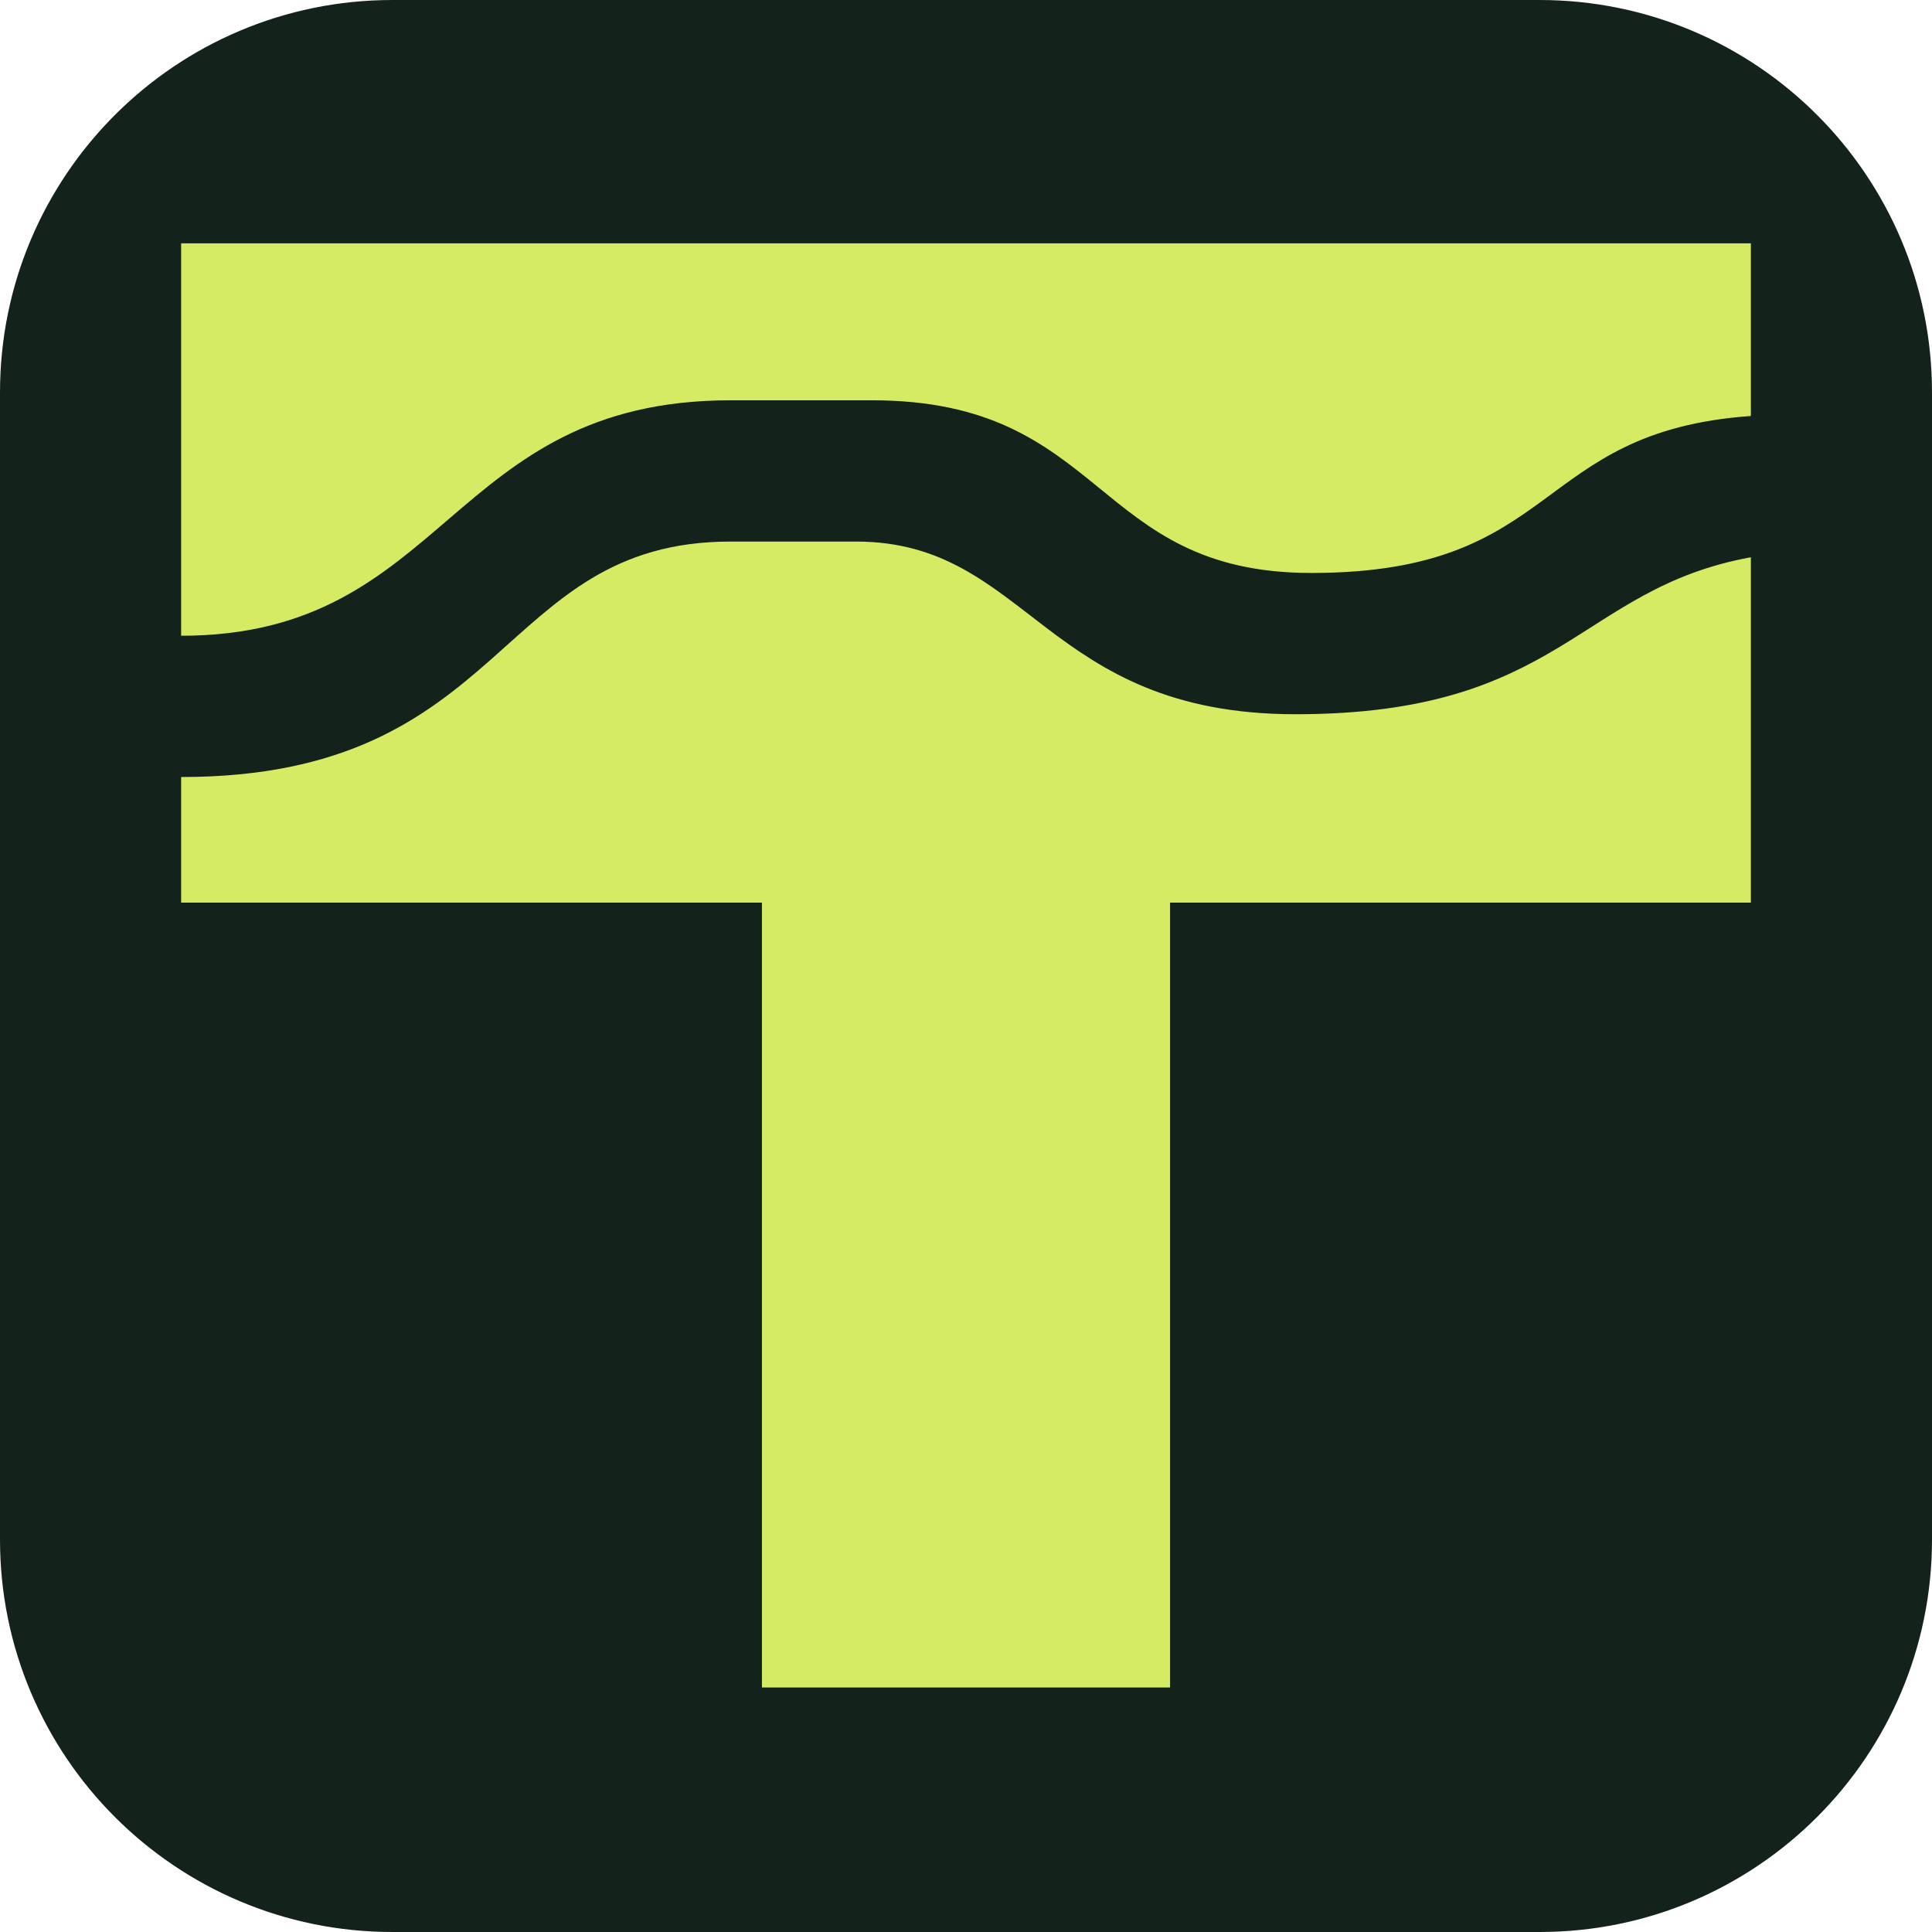
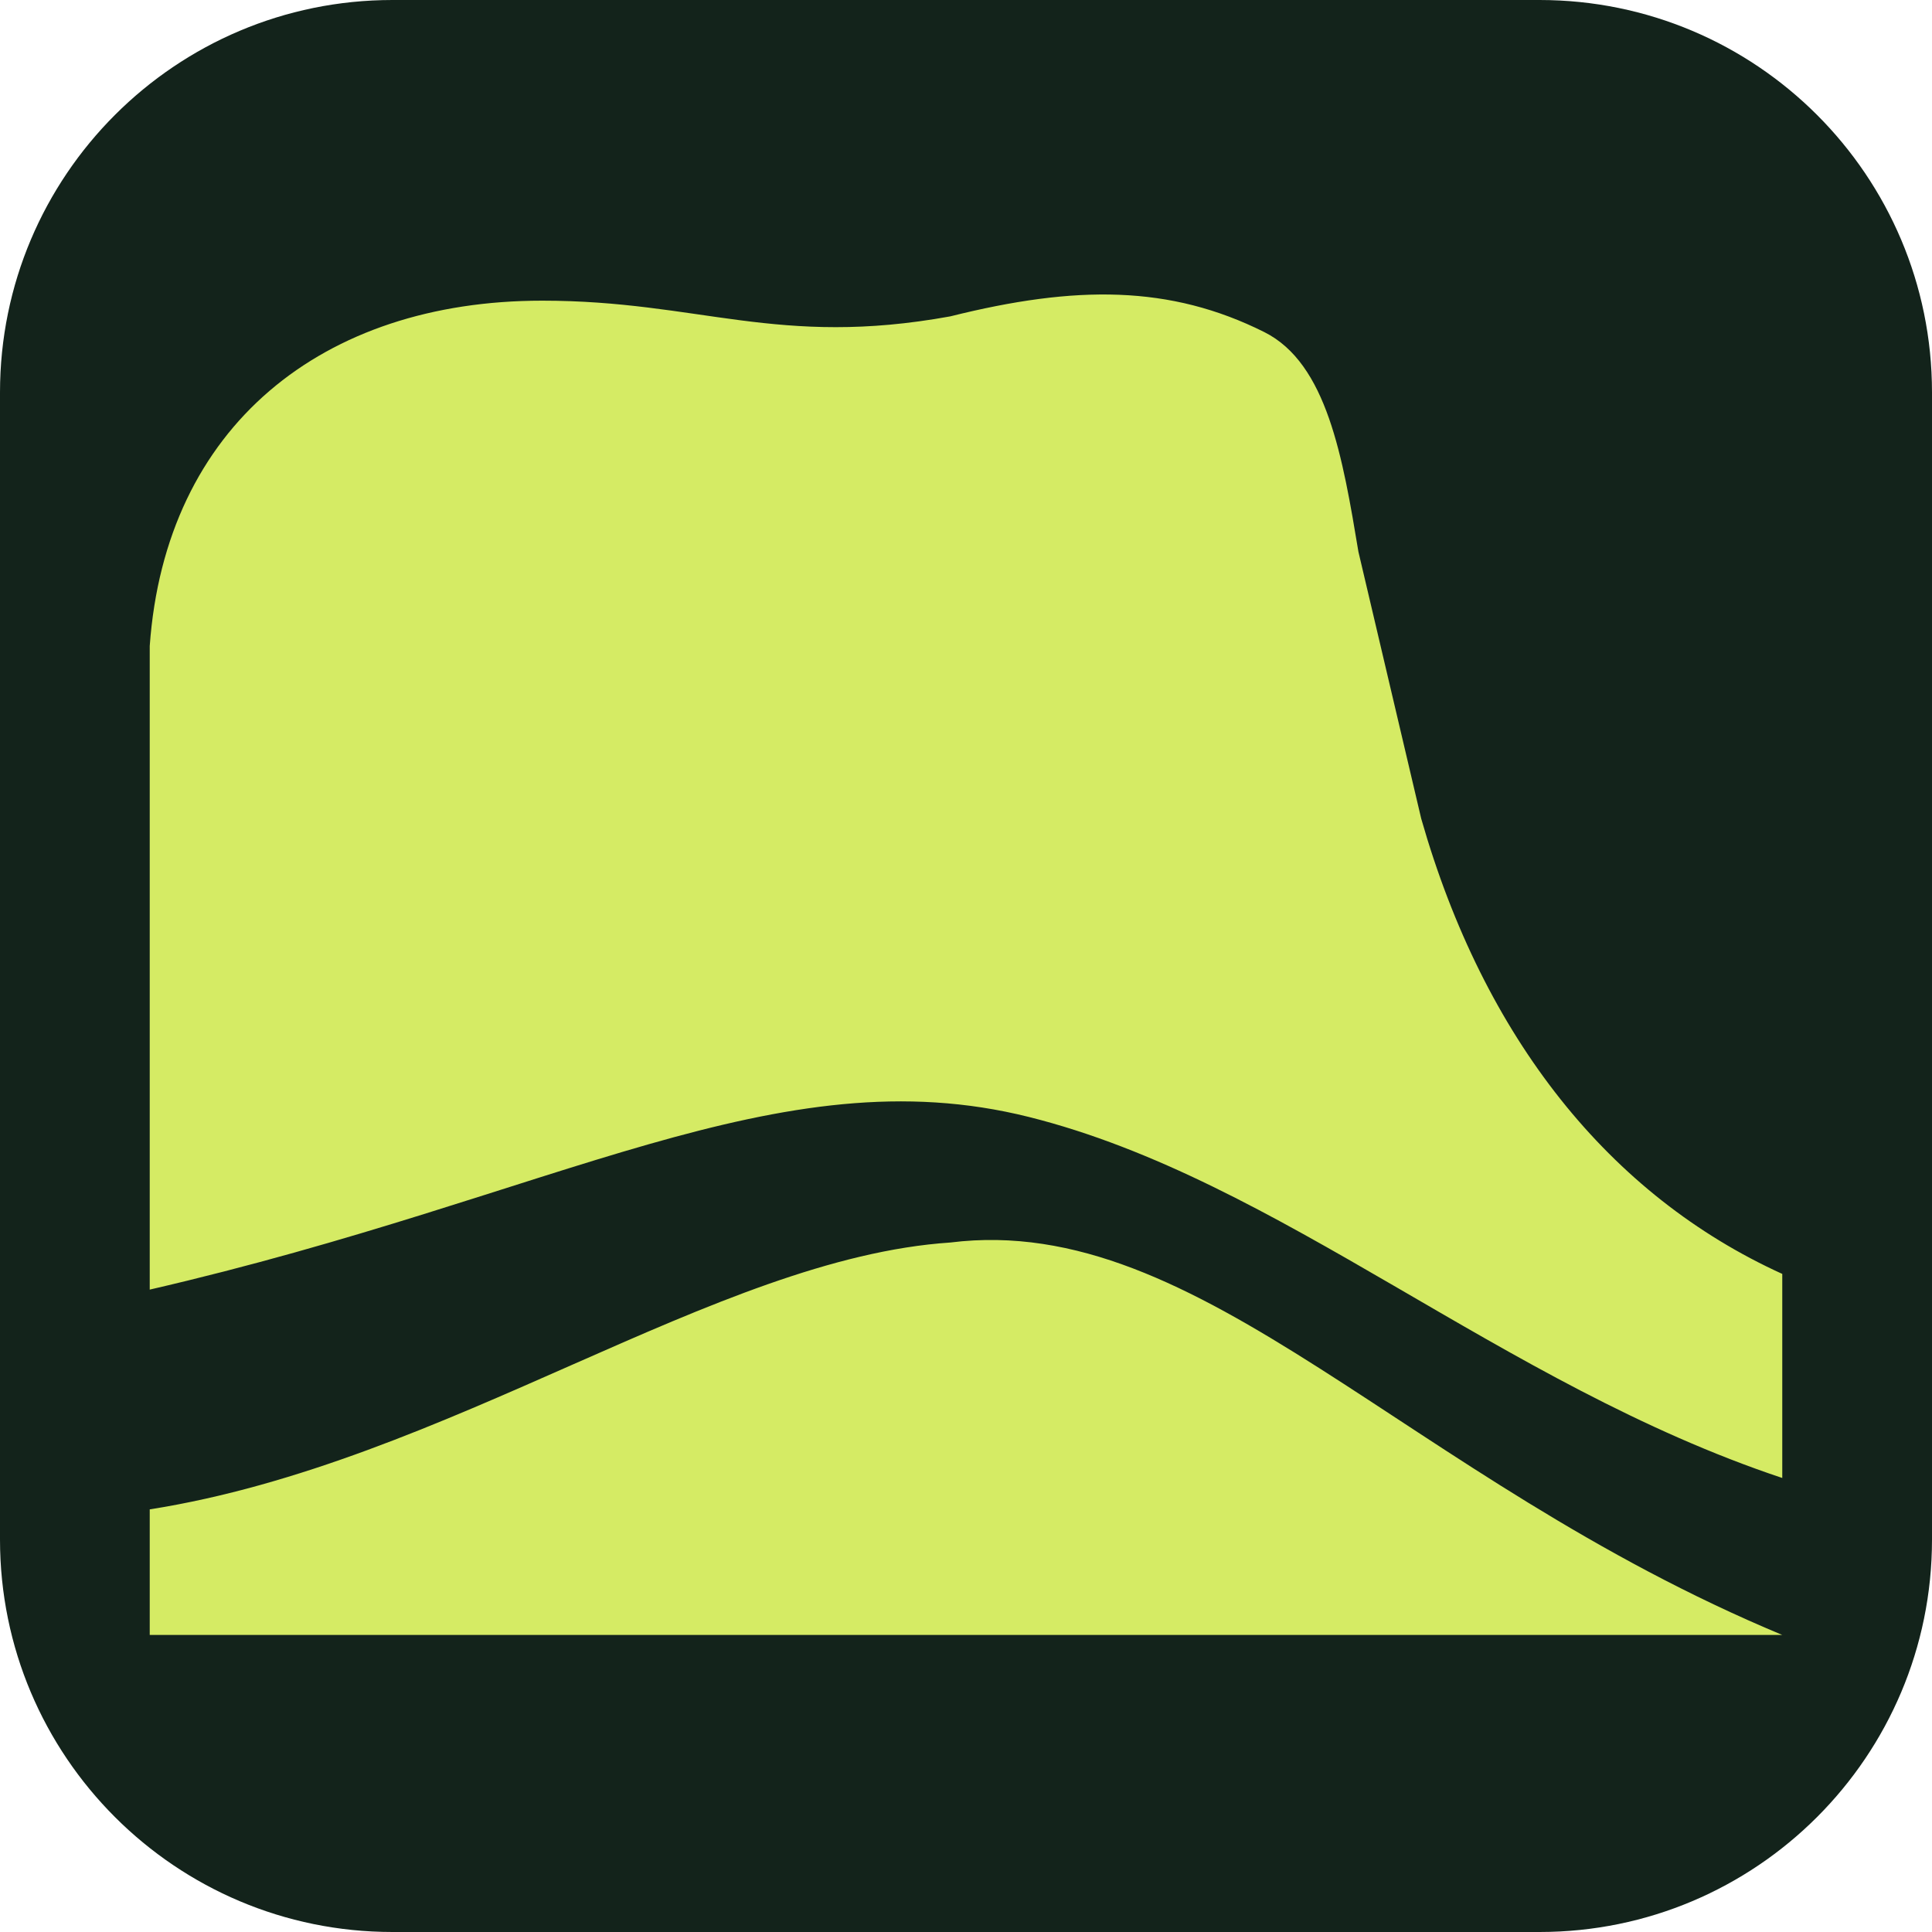
<svg xmlns="http://www.w3.org/2000/svg" viewBox="0 0 64 64" role="img" aria-label="Tiago Ismar">
  <rect width="64" height="64" rx="13" fill="#13231b" />
-   <path fill="#d5eb64" d="M10 18H110V29C96 30 98 39 82 39C68 39 69 28 54 28H45C27 28 27 43 10 43Z M10 52C31 52 30 37 45 37H53C64 37 65 48 81 48C98 48 99 40 110 38V60H73V110H47V60H10Z" transform="translate(.8 -1.3) scale(.52)" />
+   <path fill="#d5eb64" d="M8 40C9 26 19 18 33 18C43 18 48 21 59 19C67 17 73 17 79 20C83 22 84 28 85 34L89 51C93 65 101 75 112 80V93C94 87 80 74 64 70C48 66 34 75 8 81Z M8 95C27 92 44 79 59 78C75 76 88 93 112 103H8Z" transform="translate(.8 .6) scale(.52)" />
</svg>
